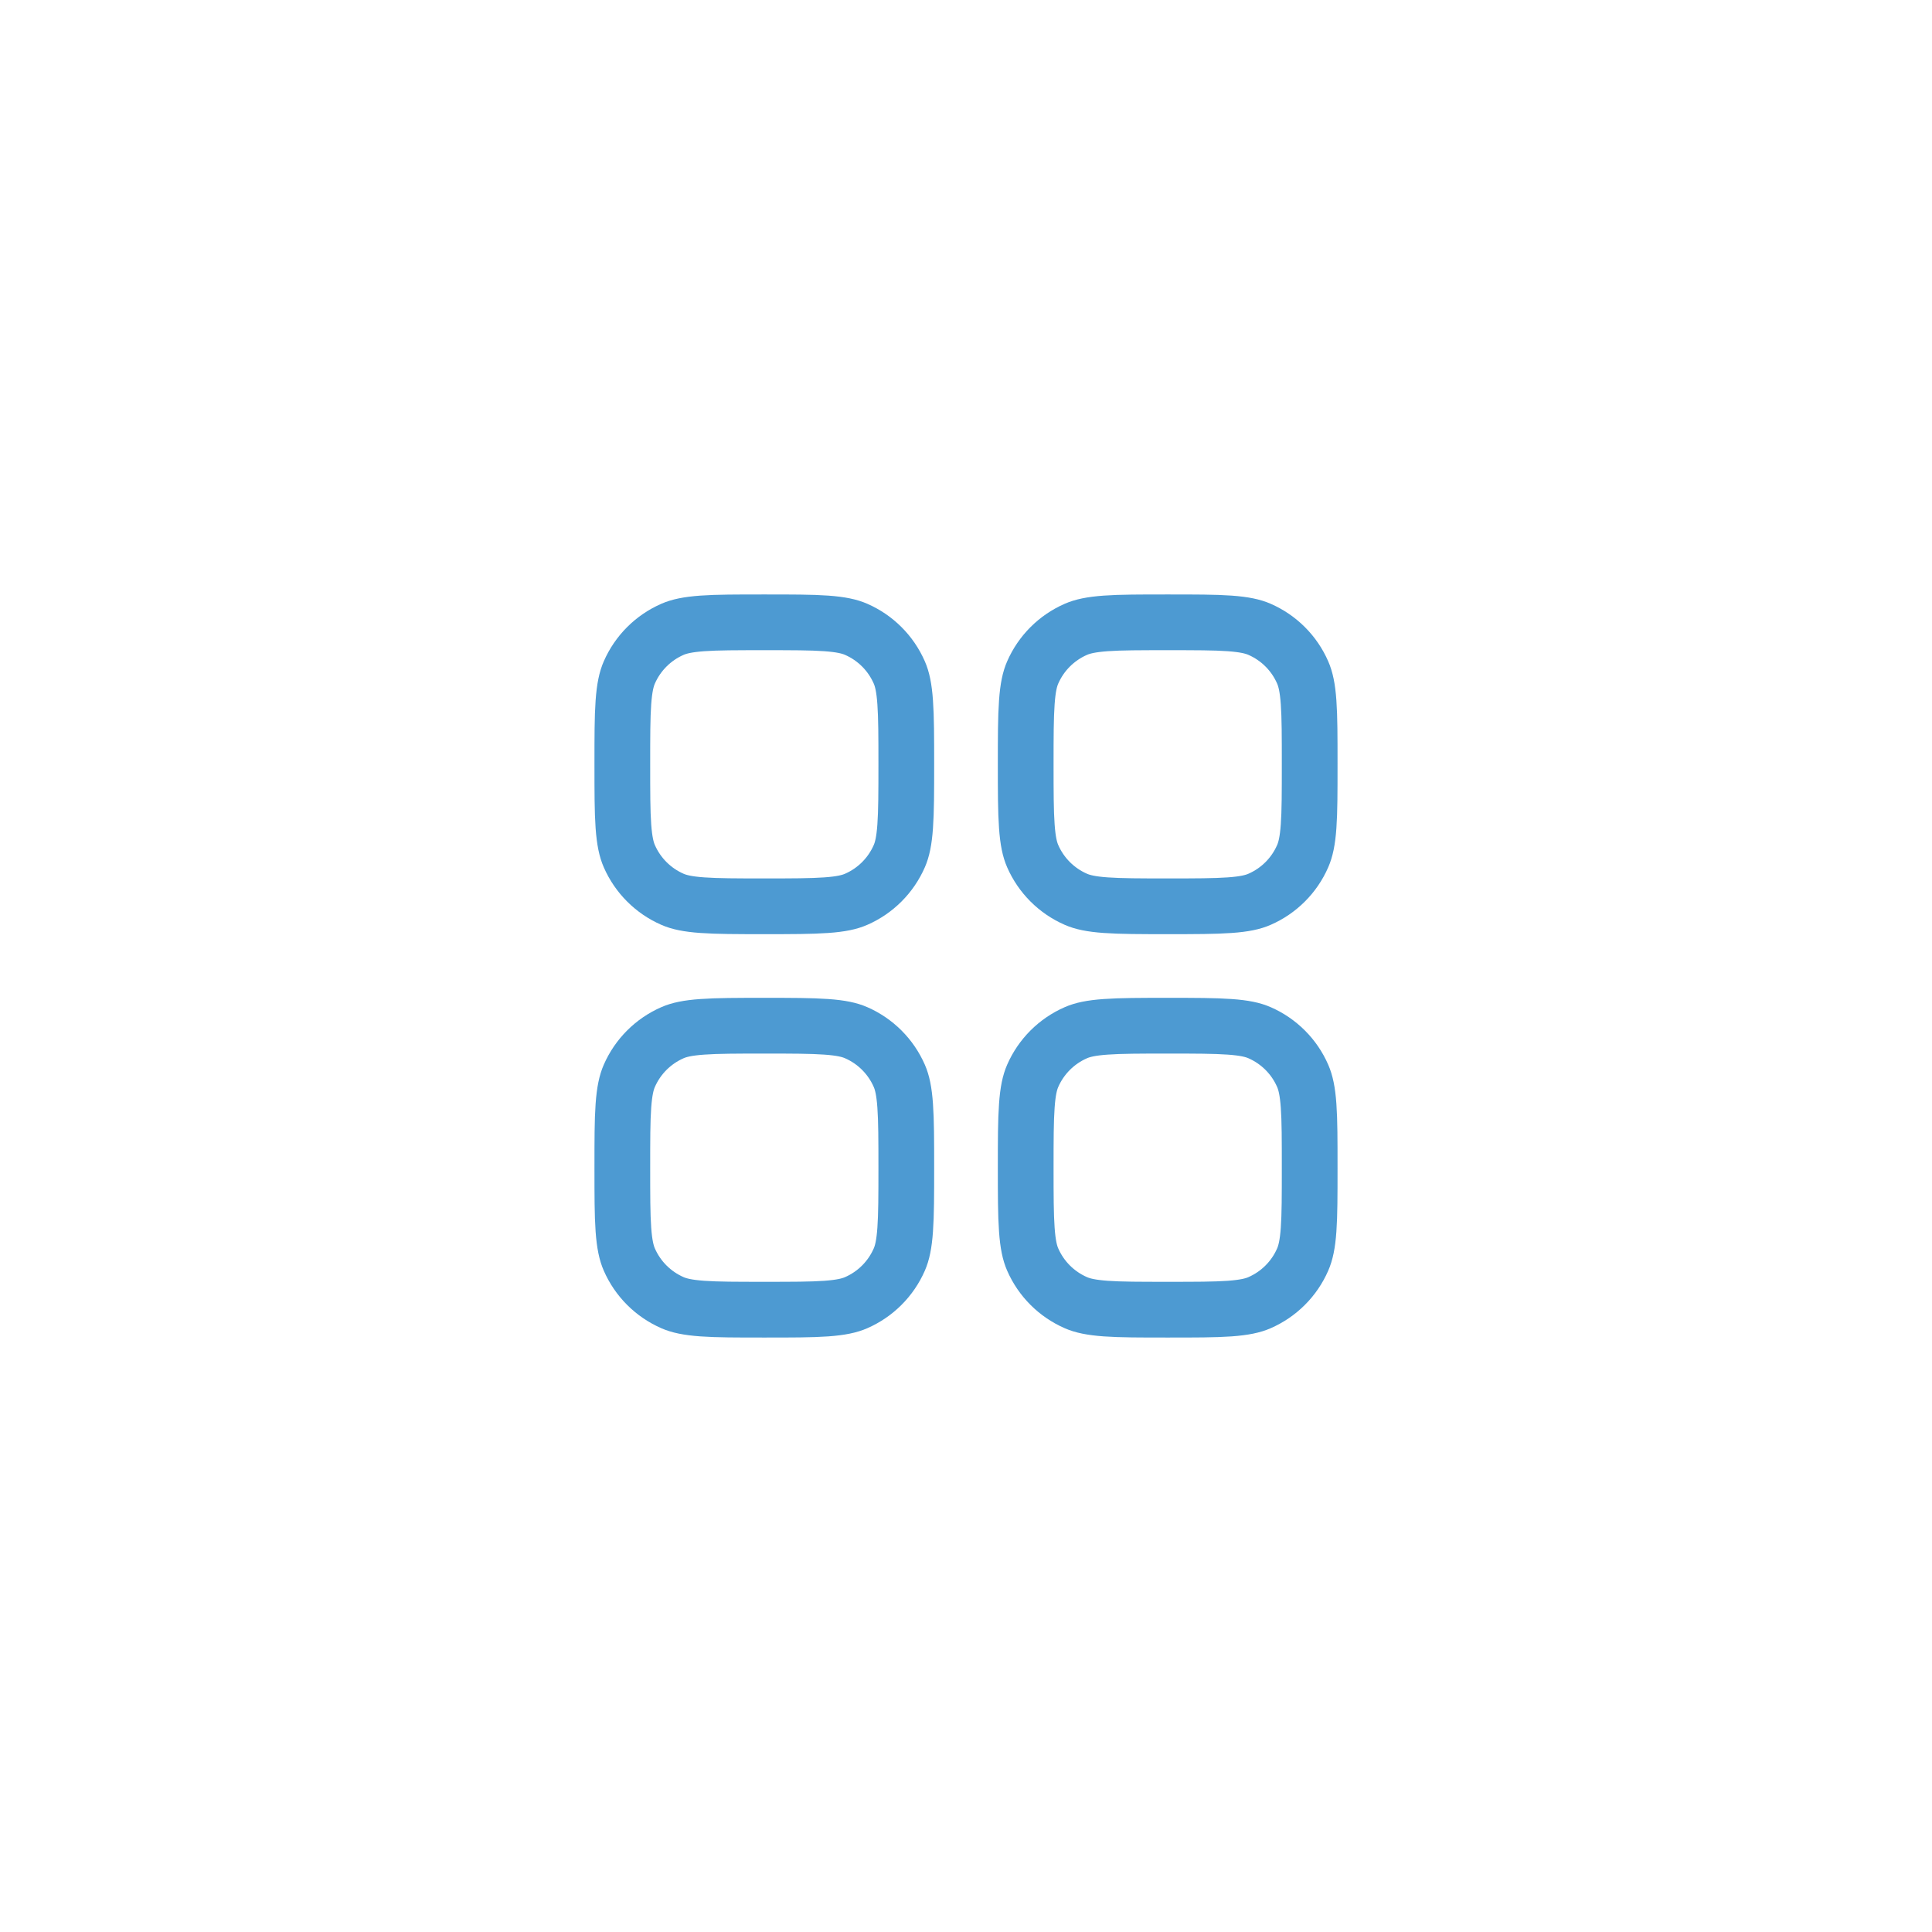
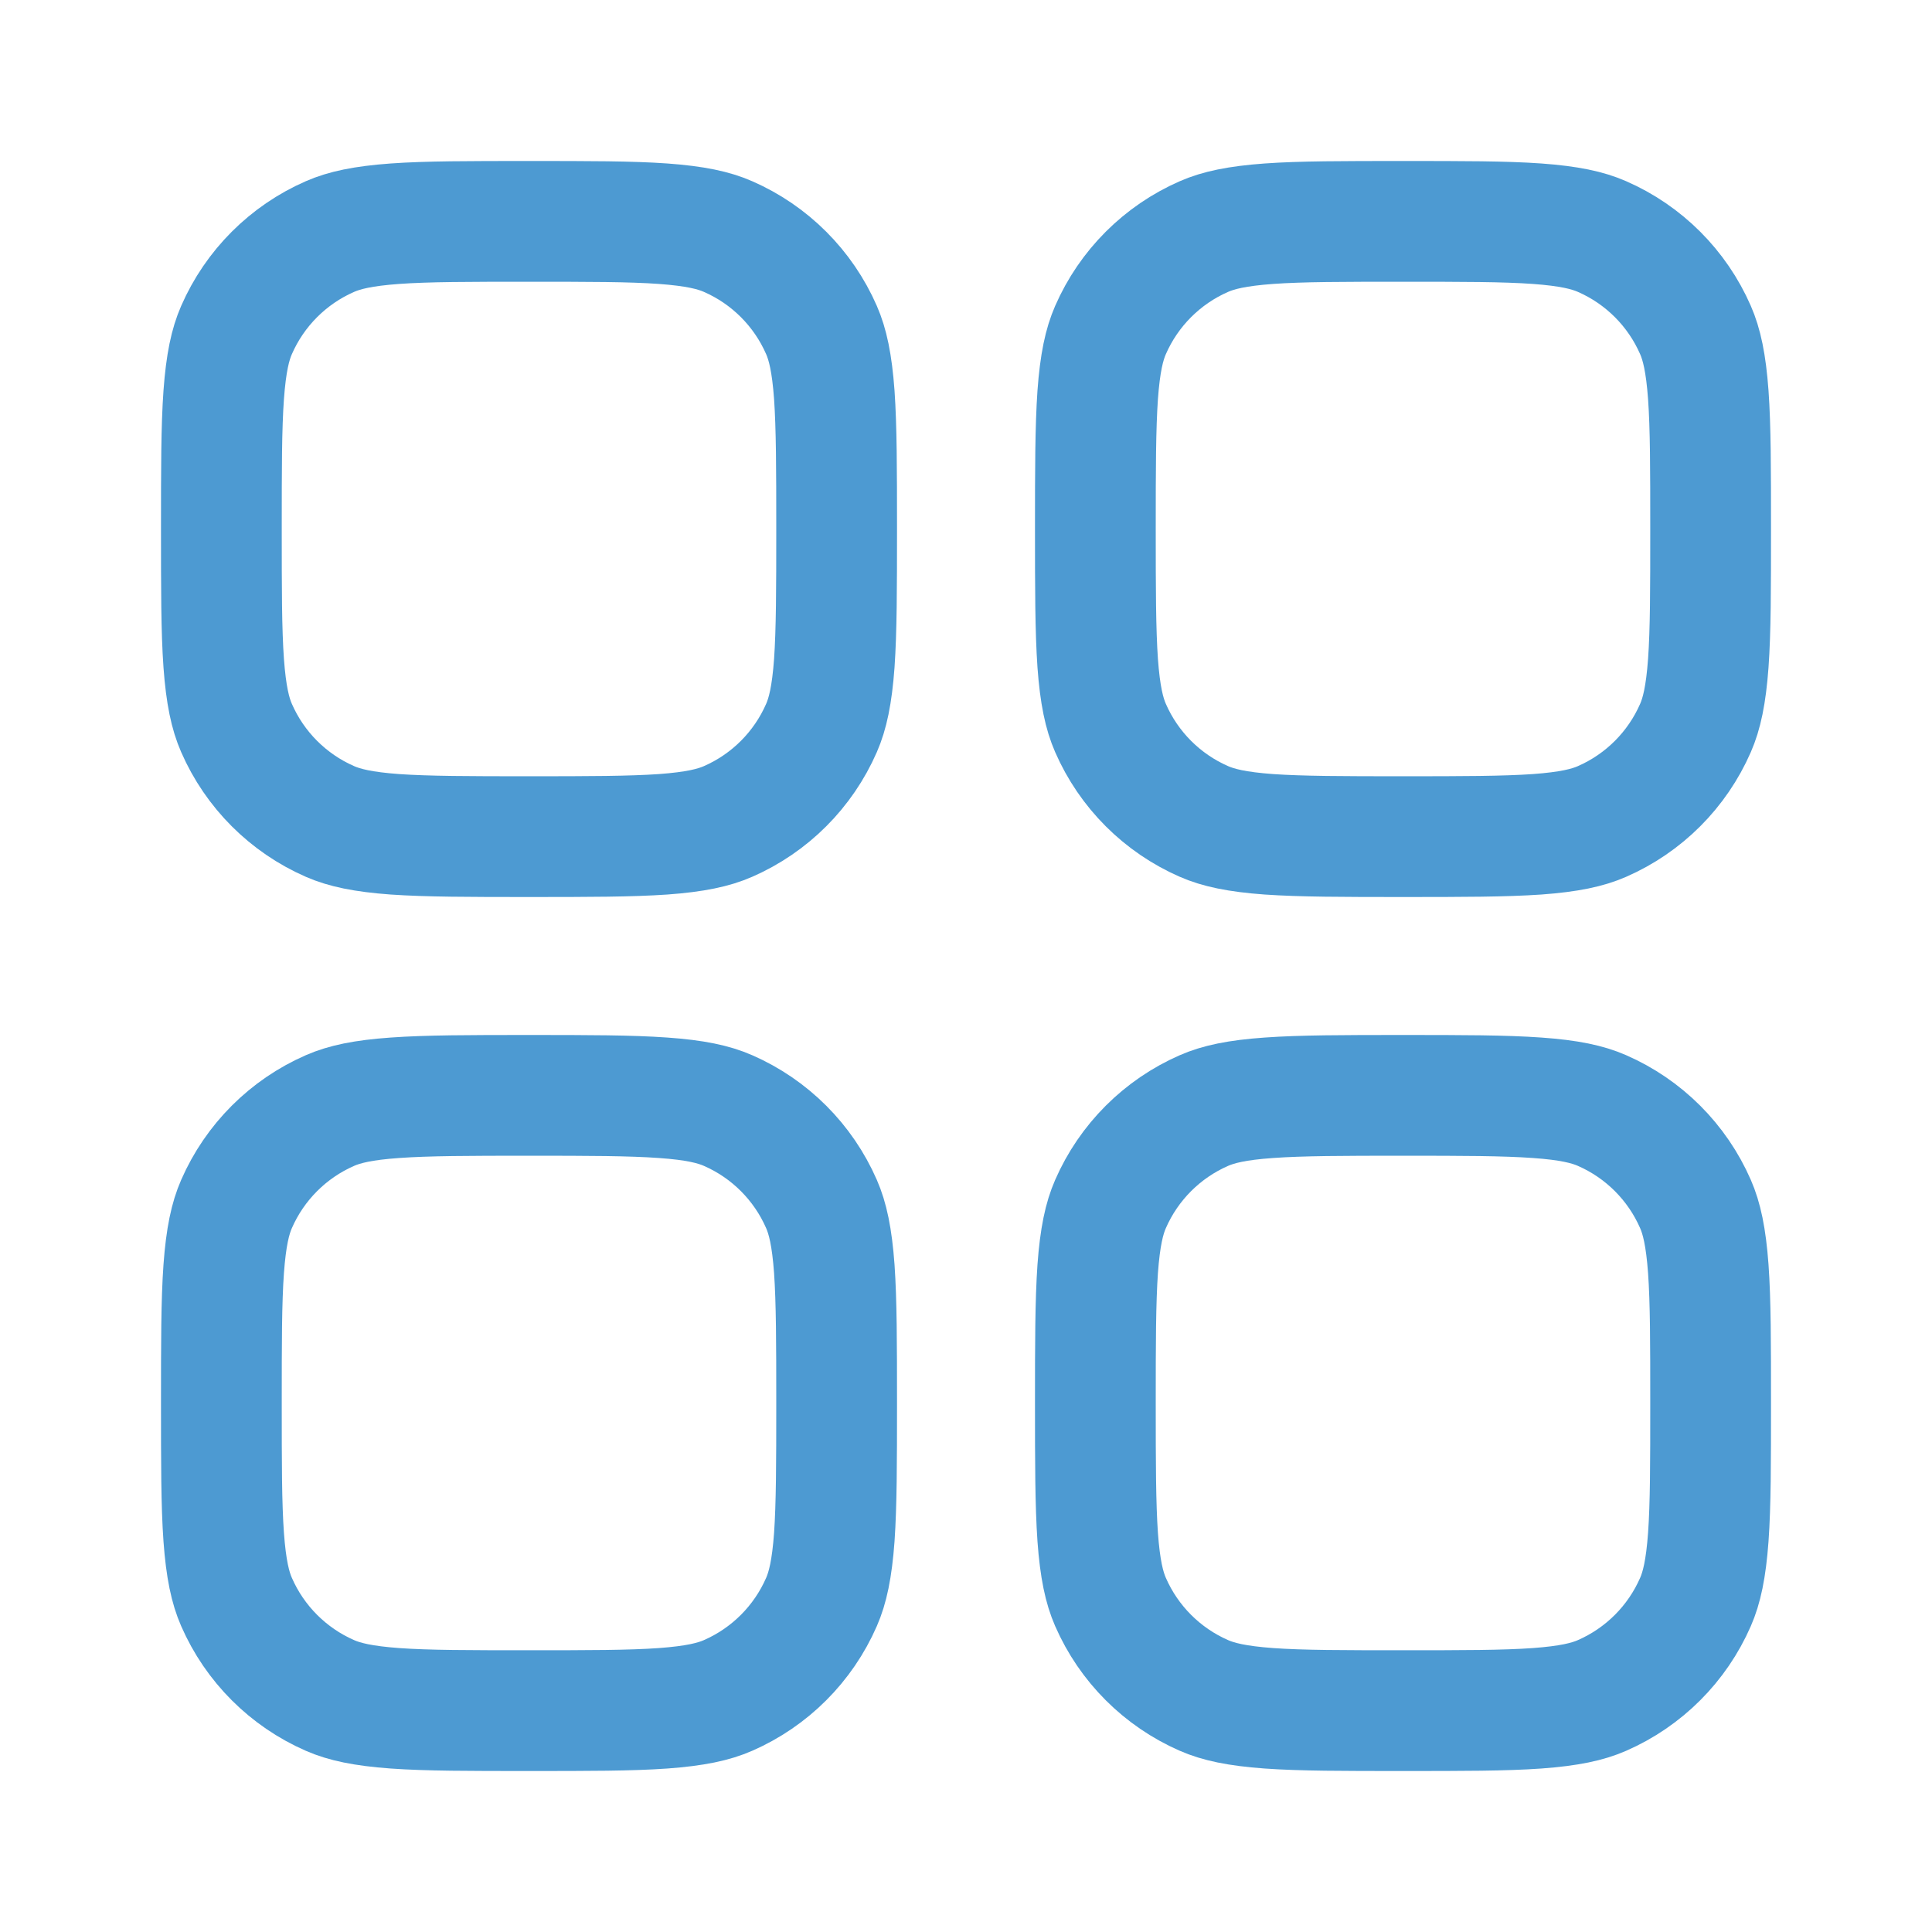
- <svg xmlns="http://www.w3.org/2000/svg" width="52" height="52" viewBox="0 0 52 52" fill="none">
-   <g filter="url(#filter0_d_5_131)">
-     <path d="M16.75 20.571C16.75 19.828 16.75 19.31 16.779 18.905C16.808 18.507 16.861 18.276 16.938 18.1C17.165 17.58 17.58 17.165 18.1 16.938C18.276 16.861 18.507 16.808 18.905 16.779C19.31 16.75 19.828 16.75 20.571 16.75C21.315 16.75 21.833 16.75 22.238 16.779C22.636 16.808 22.867 16.861 23.043 16.938C23.563 17.165 23.978 17.58 24.205 18.1C24.282 18.276 24.335 18.507 24.363 18.905C24.392 19.31 24.393 19.828 24.393 20.571C24.393 21.315 24.392 21.833 24.363 22.238C24.335 22.636 24.282 22.867 24.205 23.043C23.978 23.563 23.563 23.978 23.043 24.205C22.867 24.282 22.636 24.335 22.238 24.363C21.833 24.392 21.315 24.393 20.571 24.393C19.828 24.393 19.31 24.392 18.905 24.363C18.507 24.335 18.276 24.282 18.1 24.205C17.58 23.978 17.165 23.563 16.938 23.043C16.861 22.867 16.808 22.636 16.779 22.238C16.75 21.833 16.75 21.315 16.75 20.571Z" stroke="#4D9AD2" stroke-width="1.5" />
-     <path d="M16.75 31.429C16.75 30.685 16.75 30.167 16.779 29.762C16.808 29.364 16.861 29.133 16.938 28.957C17.165 28.437 17.58 28.022 18.1 27.795C18.276 27.718 18.507 27.665 18.905 27.637C19.31 27.608 19.828 27.607 20.571 27.607C21.315 27.607 21.833 27.608 22.238 27.637C22.636 27.665 22.867 27.718 23.043 27.795C23.563 28.022 23.978 28.437 24.205 28.957C24.282 29.133 24.335 29.364 24.363 29.762C24.392 30.167 24.393 30.685 24.393 31.429C24.393 32.172 24.392 32.69 24.363 33.095C24.335 33.493 24.282 33.724 24.205 33.9C23.978 34.42 23.563 34.835 23.043 35.062C22.867 35.139 22.636 35.192 22.238 35.221C21.833 35.25 21.315 35.25 20.571 35.25C19.828 35.25 19.31 35.25 18.905 35.221C18.507 35.192 18.276 35.139 18.1 35.062C17.58 34.835 17.165 34.42 16.938 33.9C16.861 33.724 16.808 33.493 16.779 33.095C16.75 32.69 16.75 32.172 16.75 31.429Z" stroke="#4D9AD2" stroke-width="1.5" />
-     <path d="M27.607 20.571C27.607 19.828 27.608 19.31 27.637 18.905C27.665 18.507 27.718 18.276 27.795 18.1C28.022 17.58 28.437 17.165 28.958 16.938C29.134 16.861 29.365 16.808 29.762 16.779C30.168 16.75 30.686 16.75 31.429 16.75C32.172 16.75 32.69 16.75 33.095 16.779C33.493 16.808 33.724 16.861 33.9 16.938C34.42 17.165 34.836 17.58 35.062 18.1C35.139 18.276 35.193 18.507 35.221 18.905C35.25 19.31 35.25 19.828 35.25 20.571C35.25 21.315 35.25 21.833 35.221 22.238C35.193 22.636 35.139 22.867 35.062 23.043C34.836 23.563 34.42 23.978 33.9 24.205C33.724 24.282 33.493 24.335 33.095 24.363C32.69 24.392 32.172 24.393 31.429 24.393C30.686 24.393 30.168 24.392 29.762 24.363C29.365 24.335 29.134 24.282 28.958 24.205C28.437 23.978 28.022 23.563 27.795 23.043C27.718 22.867 27.665 22.636 27.637 22.238C27.608 21.833 27.607 21.315 27.607 20.571Z" stroke="#4D9AD2" stroke-width="1.5" />
-     <path d="M27.607 31.429C27.607 30.685 27.608 30.167 27.637 29.762C27.665 29.364 27.718 29.134 27.795 28.957C28.022 28.437 28.437 28.022 28.958 27.795C29.134 27.718 29.365 27.665 29.762 27.637C30.168 27.608 30.686 27.607 31.429 27.607C32.172 27.607 32.69 27.608 33.095 27.637C33.493 27.665 33.724 27.718 33.9 27.795C34.42 28.022 34.836 28.437 35.062 28.957C35.139 29.134 35.193 29.364 35.221 29.762C35.25 30.167 35.25 30.685 35.25 31.429C35.25 32.172 35.25 32.69 35.221 33.095C35.193 33.493 35.139 33.724 35.062 33.9C34.836 34.42 34.42 34.835 33.9 35.062C33.724 35.139 33.493 35.192 33.095 35.221C32.69 35.25 32.172 35.25 31.429 35.25C30.686 35.25 30.168 35.25 29.762 35.221C29.365 35.192 29.134 35.139 28.958 35.062C28.437 34.835 28.022 34.42 27.795 33.9C27.718 33.724 27.665 33.493 27.637 33.095C27.608 32.69 27.607 32.172 27.607 31.429Z" stroke="#4D9AD2" stroke-width="1.5" />
-   </g>
-   <defs>
-     <filter id="filter0_d_5_131" x="-2" y="-2" width="56" height="56" filterUnits="userSpaceOnUse" color-interpolation-filters="sRGB">
-       <feFlood flood-opacity="0" result="BackgroundImageFix" />
-       <feColorMatrix in="SourceAlpha" type="matrix" values="0 0 0 0 0 0 0 0 0 0 0 0 0 0 0 0 0 0 127 0" result="hardAlpha" />
-       <feOffset />
-       <feGaussianBlur stdDeviation="8" />
-       <feComposite in2="hardAlpha" operator="out" />
-       <feColorMatrix type="matrix" values="0 0 0 0 1 0 0 0 0 1 0 0 0 0 1 0 0 0 1 0" />
-       <feBlend mode="overlay" in2="BackgroundImageFix" result="effect1_dropShadow_5_131" />
-       <feBlend mode="normal" in="SourceGraphic" in2="effect1_dropShadow_5_131" result="shape" />
-     </filter>
-   </defs>
+ <svg xmlns="http://www.w3.org/2000/svg" width="24" height="24" viewBox="0 0 24 24" fill="none">
+   <path d="M6.571 10.393C5.828 10.393 5.31 10.392 4.905 10.364C4.507 10.335 4.276 10.282 4.1 10.205C3.58 9.978 3.165 9.563 2.938 9.043C2.861 8.867 2.808 8.636 2.779 8.238C2.75 7.833 2.75 7.315 2.75 6.571C2.75 5.828 2.75 5.31 2.779 4.905C2.808 4.507 2.861 4.276 2.938 4.1C3.165 3.58 3.58 3.165 4.1 2.938C4.276 2.861 4.507 2.808 4.905 2.779C5.31 2.75 5.828 2.75 6.571 2.75C7.315 2.75 7.833 2.75 8.238 2.779C8.636 2.808 8.867 2.861 9.043 2.938C9.563 3.165 9.978 3.58 10.205 4.1C10.282 4.276 10.335 4.507 10.364 4.905C10.392 5.31 10.393 5.828 10.393 6.571C10.393 7.315 10.392 7.833 10.364 8.238C10.335 8.636 10.282 8.867 10.205 9.043C9.978 9.563 9.563 9.978 9.043 10.205C8.867 10.282 8.636 10.335 8.238 10.364C7.833 10.392 7.315 10.393 6.571 10.393Z" stroke="#4D9AD2" stroke-width="1.5" />
+   <path d="M6.571 21.25C5.828 21.25 5.31 21.25 4.905 21.221C4.507 21.192 4.276 21.139 4.1 21.062C3.58 20.835 3.165 20.42 2.938 19.9C2.861 19.724 2.808 19.493 2.779 19.095C2.75 18.69 2.75 18.172 2.75 17.429C2.75 16.685 2.75 16.167 2.779 15.762C2.808 15.364 2.861 15.133 2.938 14.957C3.165 14.437 3.58 14.022 4.1 13.795C4.276 13.718 4.507 13.665 4.905 13.637C5.31 13.608 5.828 13.607 6.571 13.607C7.315 13.607 7.833 13.608 8.238 13.637C8.636 13.665 8.867 13.718 9.043 13.795C9.563 14.022 9.978 14.437 10.205 14.957C10.282 15.133 10.335 15.364 10.364 15.762C10.392 16.167 10.393 16.685 10.393 17.429C10.393 18.172 10.392 18.69 10.364 19.095C10.335 19.493 10.282 19.724 10.205 19.9C9.978 20.42 9.563 20.835 9.043 21.062C8.867 21.139 8.636 21.192 8.238 21.221C7.833 21.25 7.315 21.25 6.571 21.25Z" stroke="#4D9AD2" stroke-width="1.5" />
+   <path d="M17.429 10.393C16.685 10.393 16.167 10.392 15.762 10.364C15.364 10.335 15.133 10.282 14.957 10.205C14.437 9.978 14.022 9.563 13.795 9.043C13.718 8.867 13.665 8.636 13.636 8.238C13.608 7.833 13.607 7.315 13.607 6.571C13.607 5.828 13.608 5.31 13.636 4.905C13.665 4.507 13.718 4.276 13.795 4.1C14.022 3.58 14.437 3.165 14.957 2.938C15.133 2.861 15.364 2.808 15.762 2.779C16.167 2.75 16.685 2.75 17.429 2.75C18.172 2.75 18.69 2.75 19.095 2.779C19.493 2.808 19.724 2.861 19.9 2.938C20.42 3.165 20.835 3.58 21.062 4.1C21.139 4.276 21.192 4.507 21.221 4.905C21.25 5.31 21.25 5.828 21.25 6.571C21.25 7.315 21.25 7.833 21.221 8.238C21.192 8.636 21.139 8.867 21.062 9.043C20.835 9.563 20.42 9.978 19.9 10.205C19.724 10.282 19.493 10.335 19.095 10.364C18.69 10.392 18.172 10.393 17.429 10.393Z" stroke="#4D9AD2" stroke-width="1.5" />
+   <path d="M17.429 21.25C16.685 21.25 16.167 21.25 15.762 21.221C15.364 21.192 15.133 21.139 14.957 21.062C14.437 20.835 14.022 20.42 13.795 19.9C13.718 19.724 13.665 19.493 13.636 19.095C13.608 18.69 13.607 18.172 13.607 17.429C13.607 16.685 13.608 16.167 13.636 15.762C13.665 15.364 13.718 15.133 13.795 14.957C14.022 14.437 14.437 14.022 14.957 13.795C15.133 13.718 15.364 13.665 15.762 13.637C16.167 13.608 16.685 13.607 17.429 13.607C18.172 13.607 18.69 13.608 19.095 13.637C19.493 13.665 19.724 13.718 19.9 13.795C20.42 14.022 20.835 14.437 21.062 14.957C21.139 15.133 21.192 15.364 21.221 15.762C21.25 16.167 21.25 16.685 21.25 17.429C21.25 18.172 21.25 18.69 21.221 19.095C21.192 19.493 21.139 19.724 21.062 19.9C20.835 20.42 20.42 20.835 19.9 21.062C19.724 21.139 19.493 21.192 19.095 21.221C18.69 21.25 18.172 21.25 17.429 21.25Z" stroke="#4D9AD2" stroke-width="1.5" />
</svg>
